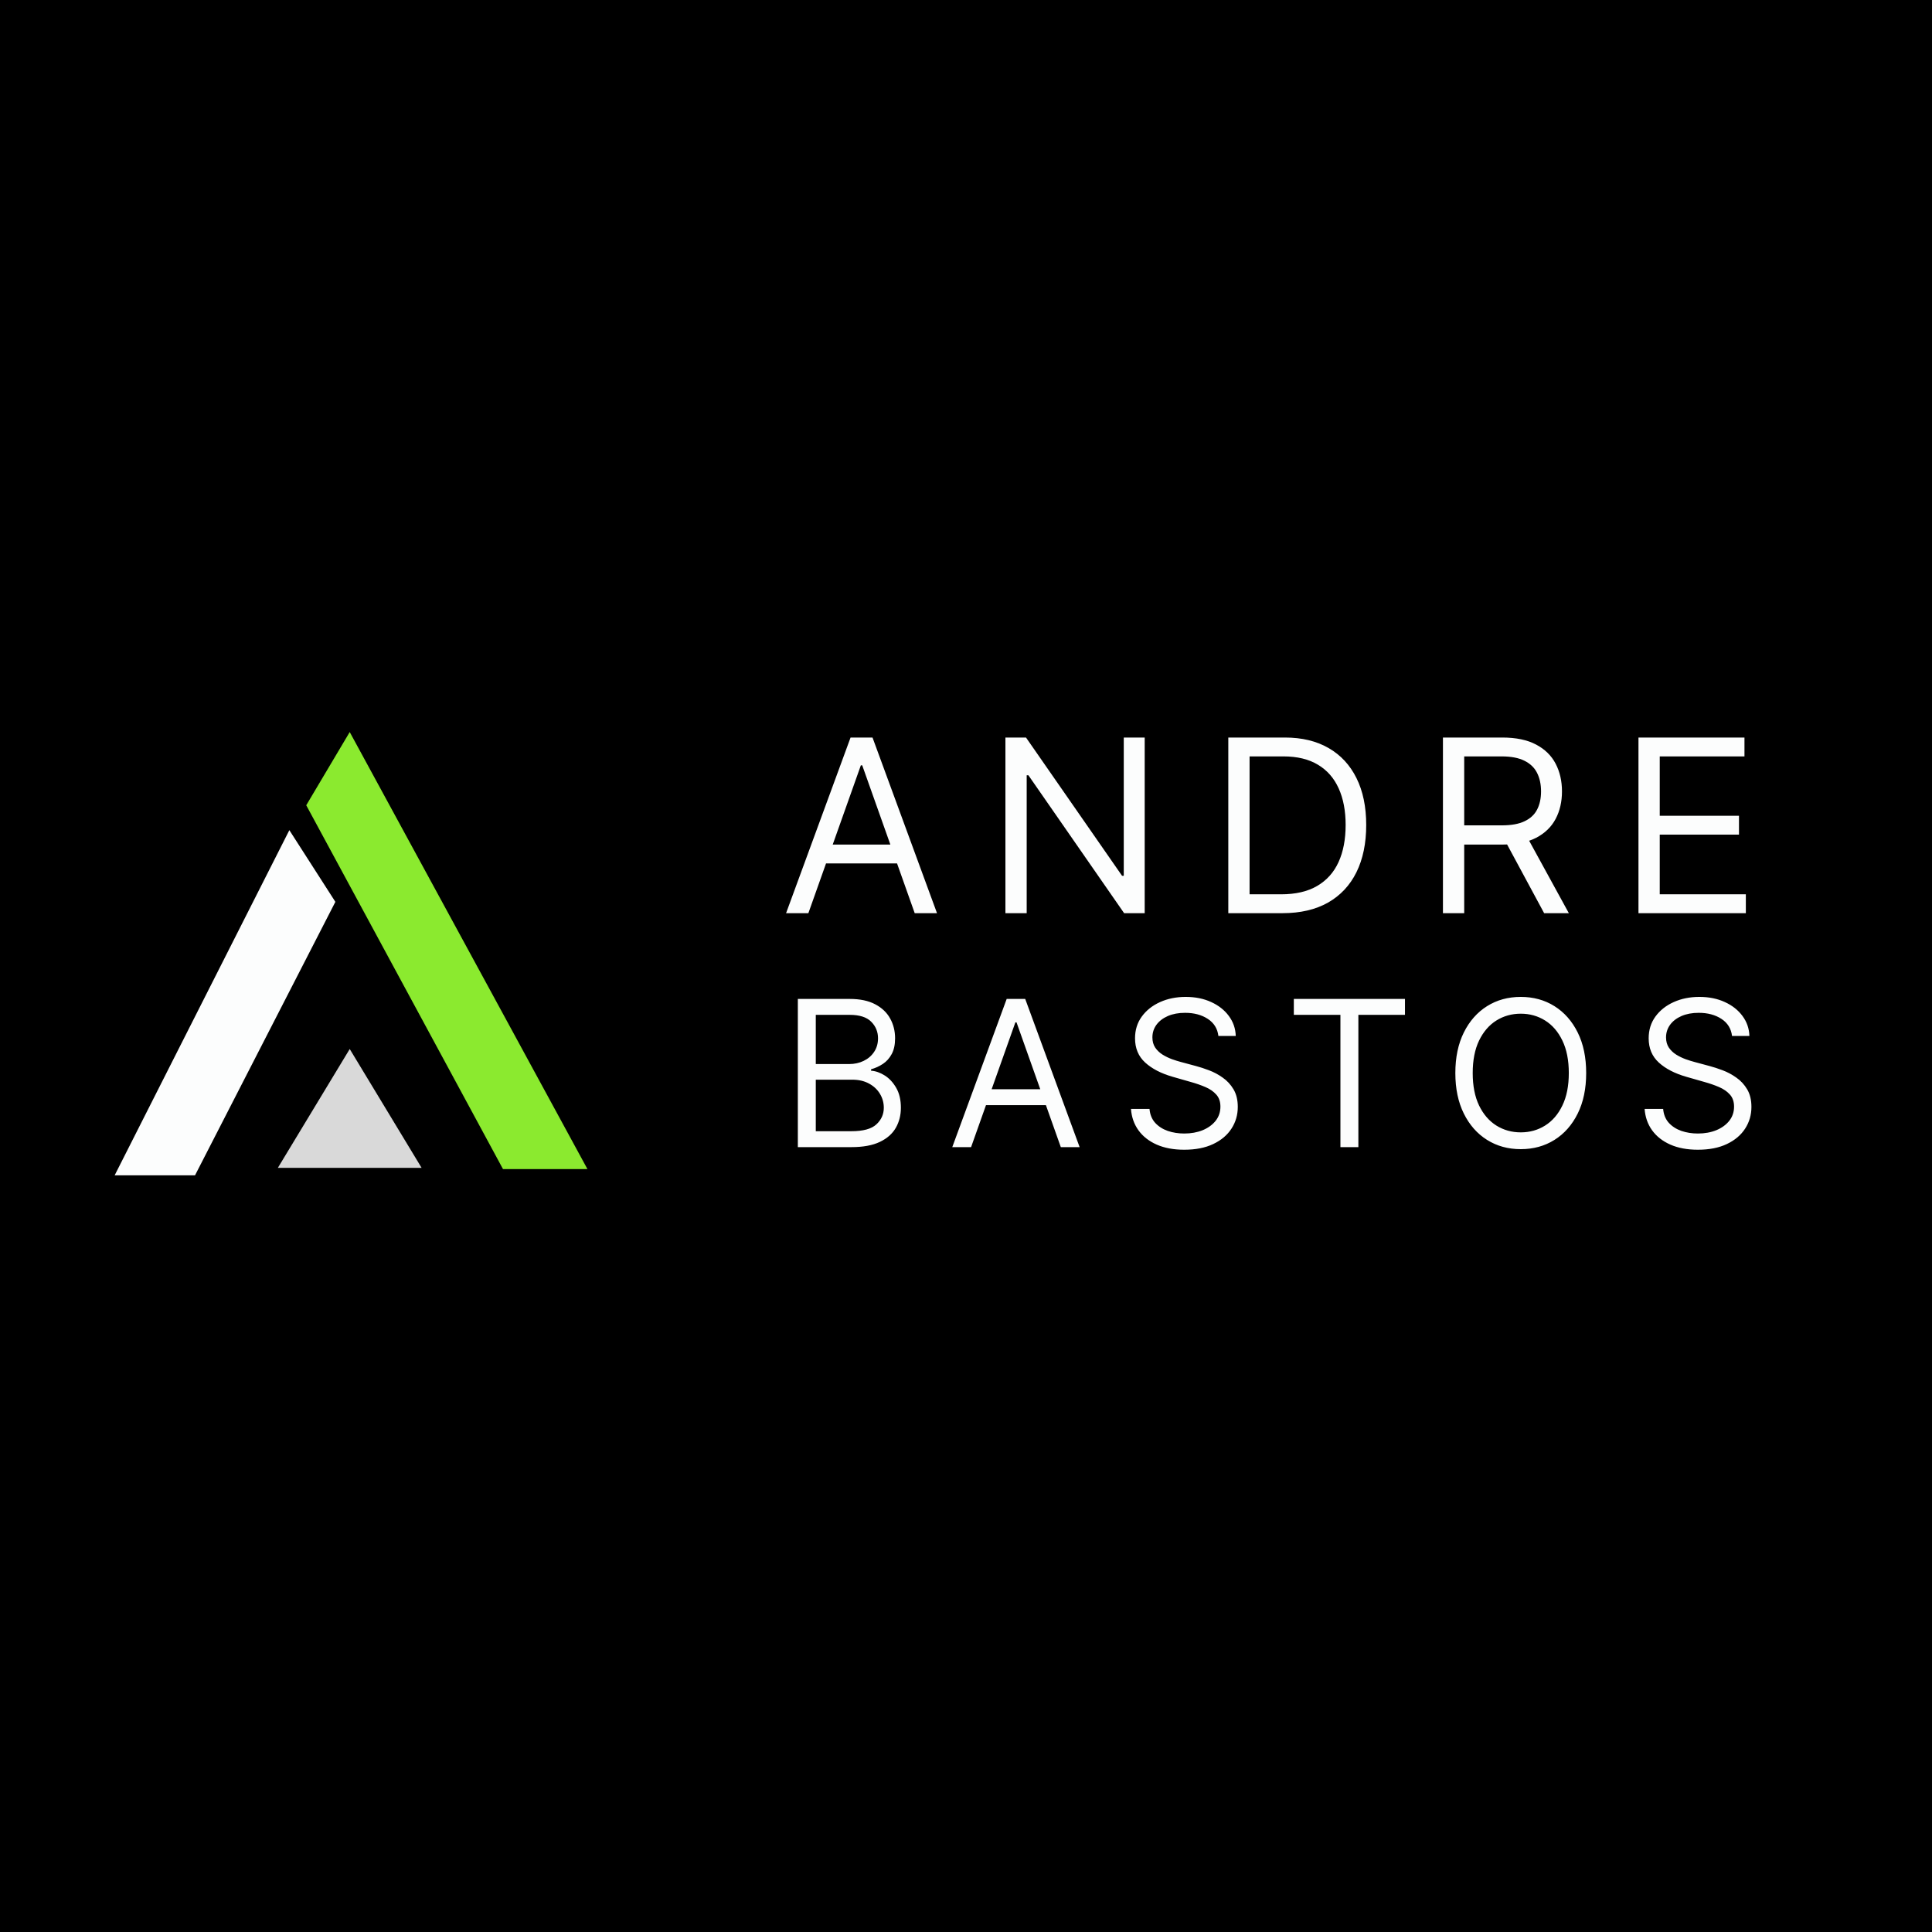
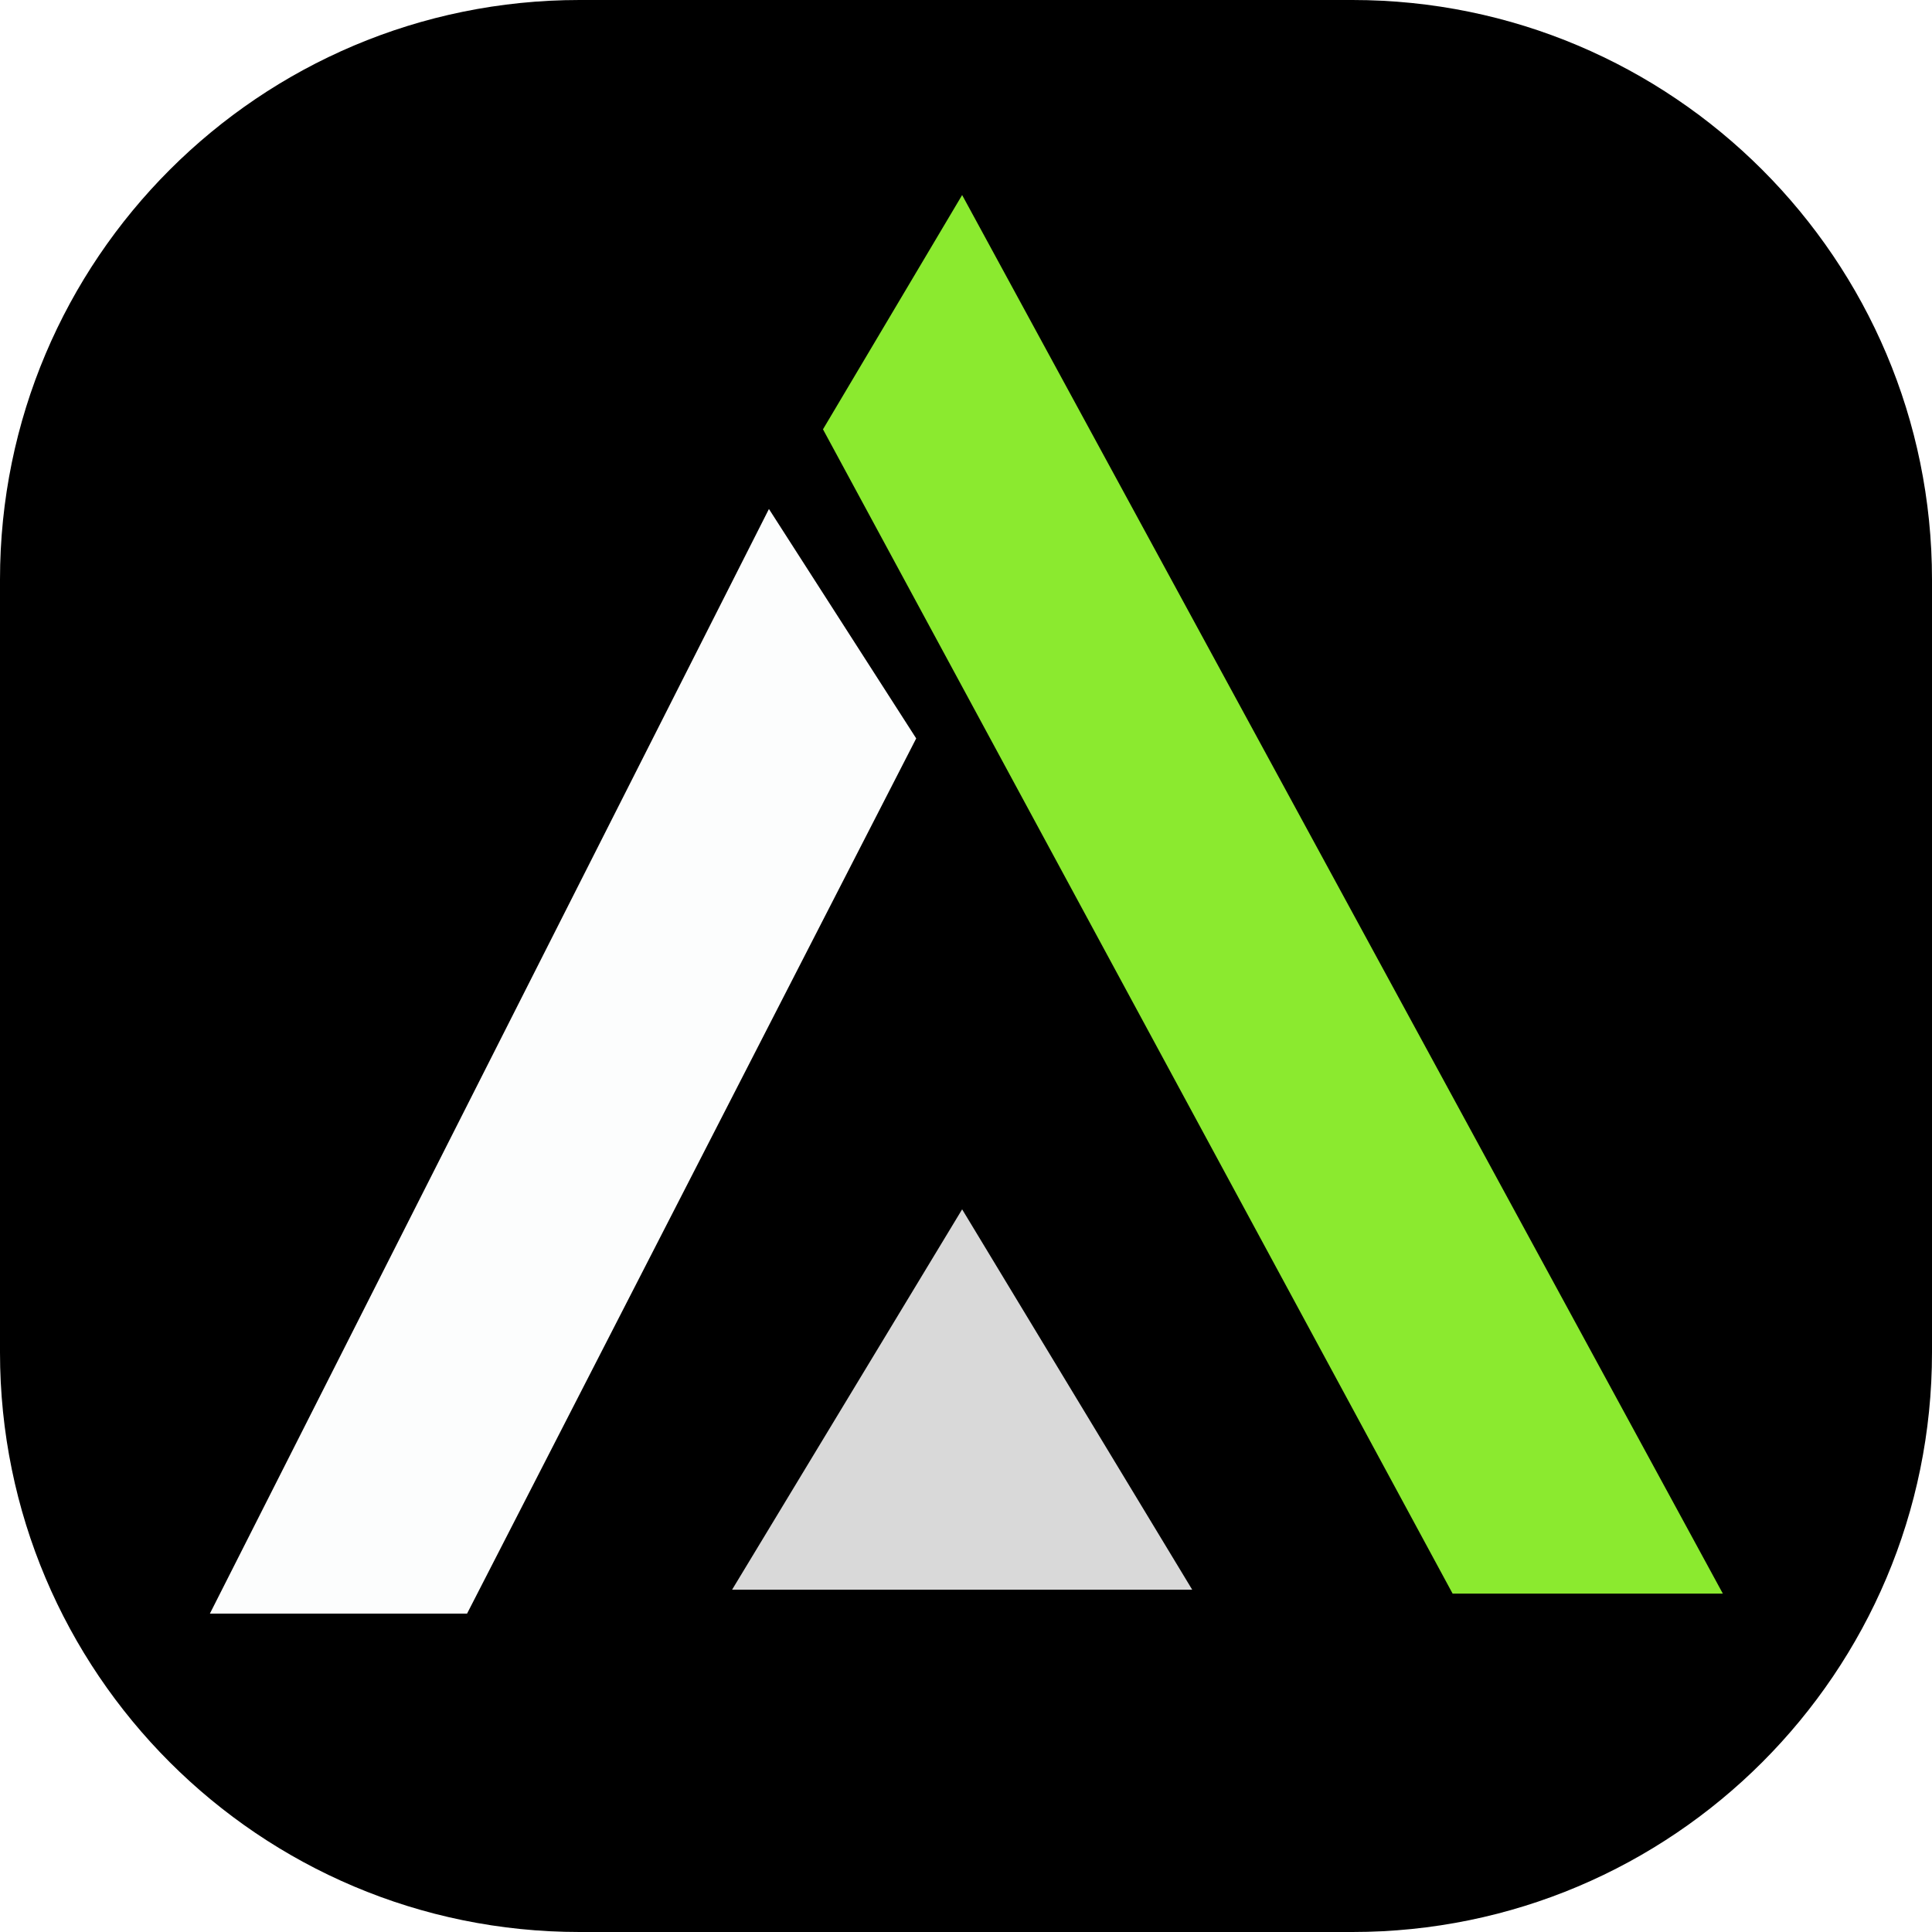
- <svg xmlns="http://www.w3.org/2000/svg" width="512" height="512" viewBox="0 0 512 512" fill="none">
-   <rect width="512" height="512" fill="black" />
-   <g transform="translate(30, 180) scale(2.0)">
-     <path d="M31.34 49L40.867 64.75H21.814L31.34 49Z" fill="#D9D9D9" />
-     <path d="M23.34 20L29.438 29.5L10.84 65.74L0.191 65.74L23.34 20Z" fill="#FCFDFD" />
-     <path d="M62.84 64.912L51.65 64.912L25.578 16.701L31.34 7L62.84 64.912Z" fill="#8BEA2F" />
-     <path d="M92.113 31H89.159L97.704 7.727H100.613L109.158 31H106.204L99.249 11.409H99.067L92.113 31ZM93.204 21.909H105.113V24.409H93.204V21.909ZM136.678 7.727V31H133.951L121.269 12.727H121.042V31H118.223V7.727H120.951L133.678 26.046H133.905V7.727H136.678ZM154.939 31H147.757V7.727H155.257C157.515 7.727 159.447 8.193 161.053 9.125C162.659 10.049 163.89 11.379 164.746 13.114C165.602 14.841 166.03 16.909 166.03 19.318C166.03 21.742 165.598 23.829 164.734 25.579C163.871 27.322 162.613 28.663 160.962 29.602C159.31 30.534 157.303 31 154.939 31ZM150.575 28.5H154.757C156.681 28.5 158.276 28.129 159.541 27.386C160.806 26.644 161.75 25.587 162.371 24.216C162.992 22.845 163.303 21.212 163.303 19.318C163.303 17.439 162.996 15.822 162.382 14.466C161.769 13.102 160.852 12.057 159.632 11.329C158.413 10.595 156.894 10.227 155.075 10.227H150.575V28.5ZM176.197 31V7.727H184.061C185.879 7.727 187.371 8.038 188.538 8.659C189.705 9.273 190.568 10.117 191.129 11.193C191.69 12.269 191.97 13.492 191.97 14.864C191.97 16.235 191.69 17.451 191.129 18.511C190.568 19.572 189.709 20.405 188.549 21.011C187.39 21.61 185.909 21.909 184.106 21.909H177.743V19.364H184.015C185.258 19.364 186.258 19.182 187.015 18.818C187.781 18.454 188.334 17.939 188.674 17.273C189.023 16.599 189.197 15.796 189.197 14.864C189.197 13.932 189.023 13.117 188.674 12.421C188.326 11.723 187.769 11.186 187.004 10.807C186.239 10.421 185.228 10.227 183.97 10.227H179.015V31H176.197ZM187.152 20.546L192.879 31H189.606L183.97 20.546H187.152ZM202.106 31V7.727H216.151V10.227H204.924V18.091H215.424V20.591H204.924V28.5H216.333V31H202.106Z" fill="#FCFDFD" />
-     <path d="M90.718 62V42.364H97.583C98.951 42.364 100.079 42.6 100.968 43.073C101.856 43.54 102.518 44.169 102.952 44.962C103.387 45.748 103.604 46.621 103.604 47.58C103.604 48.423 103.454 49.12 103.154 49.67C102.86 50.219 102.47 50.654 101.984 50.974C101.505 51.293 100.984 51.53 100.421 51.683V51.875C101.022 51.913 101.626 52.124 102.233 52.508C102.841 52.891 103.349 53.441 103.758 54.157C104.167 54.873 104.372 55.749 104.372 56.784C104.372 57.769 104.148 58.654 103.7 59.44C103.253 60.226 102.547 60.849 101.581 61.31C100.616 61.77 99.36 62 97.813 62H90.718ZM93.096 59.891H97.813C99.367 59.891 100.469 59.59 101.121 58.989C101.78 58.382 102.109 57.647 102.109 56.784C102.109 56.119 101.939 55.506 101.601 54.943C101.262 54.374 100.779 53.92 100.153 53.582C99.526 53.236 98.785 53.064 97.928 53.064H93.096V59.891ZM93.096 50.993H97.507C98.222 50.993 98.868 50.852 99.443 50.571C100.025 50.29 100.485 49.894 100.824 49.382C101.169 48.871 101.342 48.27 101.342 47.58C101.342 46.717 101.041 45.985 100.44 45.384C99.84 44.777 98.887 44.473 97.583 44.473H93.096V50.993ZM113.674 62H111.181L118.391 42.364H120.846L128.056 62H125.563L119.695 45.47H119.542L113.674 62ZM114.595 54.33H124.643V56.439H114.595V54.33ZM146.443 47.273C146.328 46.301 145.862 45.547 145.044 45.01C144.225 44.473 143.222 44.205 142.033 44.205C141.164 44.205 140.403 44.345 139.751 44.626C139.105 44.908 138.6 45.294 138.236 45.787C137.878 46.279 137.699 46.838 137.699 47.465C137.699 47.989 137.824 48.439 138.073 48.816C138.329 49.187 138.655 49.497 139.051 49.746C139.447 49.989 139.863 50.191 140.297 50.35C140.732 50.504 141.132 50.629 141.496 50.724L143.49 51.261C144.002 51.396 144.571 51.581 145.197 51.818C145.83 52.054 146.434 52.377 147.009 52.786C147.591 53.189 148.07 53.706 148.447 54.339C148.824 54.972 149.013 55.749 149.013 56.669C149.013 57.73 148.735 58.689 148.179 59.545C147.629 60.402 146.824 61.083 145.763 61.588C144.708 62.093 143.426 62.345 141.918 62.345C140.512 62.345 139.294 62.118 138.265 61.664C137.242 61.211 136.437 60.578 135.849 59.766C135.267 58.954 134.938 58.011 134.861 56.938H137.316C137.379 57.679 137.629 58.293 138.063 58.778C138.504 59.258 139.061 59.616 139.732 59.852C140.409 60.082 141.138 60.197 141.918 60.197C142.825 60.197 143.64 60.05 144.363 59.756C145.085 59.456 145.657 59.041 146.079 58.51C146.501 57.973 146.712 57.347 146.712 56.631C146.712 55.979 146.53 55.448 146.165 55.039C145.801 54.63 145.322 54.298 144.727 54.042C144.133 53.786 143.49 53.562 142.8 53.371L140.384 52.68C138.85 52.239 137.635 51.61 136.74 50.791C135.845 49.973 135.398 48.903 135.398 47.58C135.398 46.48 135.695 45.521 136.29 44.703C136.89 43.879 137.696 43.239 138.706 42.785C139.722 42.325 140.857 42.095 142.11 42.095C143.375 42.095 144.5 42.322 145.485 42.776C146.469 43.223 147.249 43.837 147.824 44.617C148.406 45.397 148.713 46.282 148.745 47.273H146.443ZM156.439 44.473V42.364H171.166V44.473H164.991V62H162.613V44.473H156.439ZM195.177 52.182C195.177 54.253 194.803 56.043 194.055 57.551C193.307 59.06 192.281 60.223 190.977 61.041C189.673 61.859 188.184 62.269 186.509 62.269C184.834 62.269 183.345 61.859 182.041 61.041C180.737 60.223 179.711 59.06 178.963 57.551C178.215 56.043 177.841 54.253 177.841 52.182C177.841 50.111 178.215 48.321 178.963 46.812C179.711 45.304 180.737 44.141 182.041 43.322C183.345 42.504 184.834 42.095 186.509 42.095C188.184 42.095 189.673 42.504 190.977 43.322C192.281 44.141 193.307 45.304 194.055 46.812C194.803 48.321 195.177 50.111 195.177 52.182ZM192.875 52.182C192.875 50.481 192.591 49.047 192.022 47.877C191.46 46.707 190.696 45.822 189.731 45.221C188.772 44.62 187.698 44.32 186.509 44.32C185.32 44.32 184.243 44.62 183.278 45.221C182.319 45.822 181.555 46.707 180.986 47.877C180.424 49.047 180.142 50.481 180.142 52.182C180.142 53.882 180.424 55.317 180.986 56.487C181.555 57.657 182.319 58.542 183.278 59.143C184.243 59.744 185.32 60.044 186.509 60.044C187.698 60.044 188.772 59.744 189.731 59.143C190.696 58.542 191.46 57.657 192.022 56.487C192.591 55.317 192.875 53.882 192.875 52.182ZM214.503 47.273C214.388 46.301 213.922 45.547 213.104 45.01C212.285 44.473 211.282 44.205 210.093 44.205C209.224 44.205 208.463 44.345 207.811 44.626C207.165 44.908 206.66 45.294 206.296 45.787C205.938 46.279 205.759 46.838 205.759 47.465C205.759 47.989 205.884 48.439 206.133 48.816C206.389 49.187 206.715 49.497 207.111 49.746C207.507 49.989 207.923 50.191 208.357 50.35C208.792 50.504 209.192 50.629 209.556 50.724L211.55 51.261C212.062 51.396 212.631 51.581 213.257 51.818C213.89 52.054 214.494 52.377 215.069 52.786C215.651 53.189 216.13 53.706 216.507 54.339C216.884 54.972 217.073 55.749 217.073 56.669C217.073 57.73 216.795 58.689 216.239 59.545C215.689 60.402 214.884 61.083 213.823 61.588C212.768 62.093 211.486 62.345 209.978 62.345C208.572 62.345 207.354 62.118 206.325 61.664C205.302 61.211 204.497 60.578 203.909 59.766C203.327 58.954 202.998 58.011 202.921 56.938H205.376C205.44 57.679 205.689 58.293 206.123 58.778C206.565 59.258 207.121 59.616 207.792 59.852C208.469 60.082 209.198 60.197 209.978 60.197C210.886 60.197 211.701 60.05 212.423 59.756C213.145 59.456 213.717 59.041 214.139 58.51C214.561 57.973 214.772 57.347 214.772 56.631C214.772 55.979 214.59 55.448 214.225 55.039C213.861 54.63 213.382 54.298 212.787 54.042C212.193 53.786 211.55 53.562 210.86 53.371L208.444 52.68C206.91 52.239 205.695 51.61 204.8 50.791C203.905 49.973 203.458 48.903 203.458 47.58C203.458 46.48 203.755 45.521 204.35 44.703C204.951 43.879 205.756 43.239 206.766 42.785C207.782 42.325 208.917 42.095 210.17 42.095C211.435 42.095 212.56 42.322 213.545 42.776C214.529 43.223 215.309 43.837 215.884 44.617C216.466 45.397 216.773 46.282 216.805 47.273H214.503Z" fill="#FCFDFD" />
+ <svg xmlns="http://www.w3.org/2000/svg" version="1.1" width="1000" height="1000">
+   <g clip-path="url(#SvgjsClipPath1255)">
+     <rect width="1000" height="1000" fill="#000000" />
+     <g transform="matrix(12.5,0,0,12.5,106.25,100)">
+       <svg width="63" height="64" viewBox="0 0 63 64" fill="none">
+         <path d="M31.34 42.076L40.867 57.826H21.814L31.34 42.076Z" fill="#D9D9D9" />
+         <path d="M23.34 13.076L29.438 22.576L10.84 58.816L0.191 58.816L23.34 13.076Z" fill="#FCFDFD" />
+         <path d="M62.84 57.989L51.65 57.989L25.578 9.777L31.34 0.076L62.84 57.989Z" fill="#8BEA2F" />
+       </svg>
+     </g>
  </g>
+   <defs>
+     <clipPath id="SvgjsClipPath1255">
+       <rect width="1000" height="1000" x="0" y="0" rx="300" ry="300" />
+     </clipPath>
+   </defs>
</svg>
